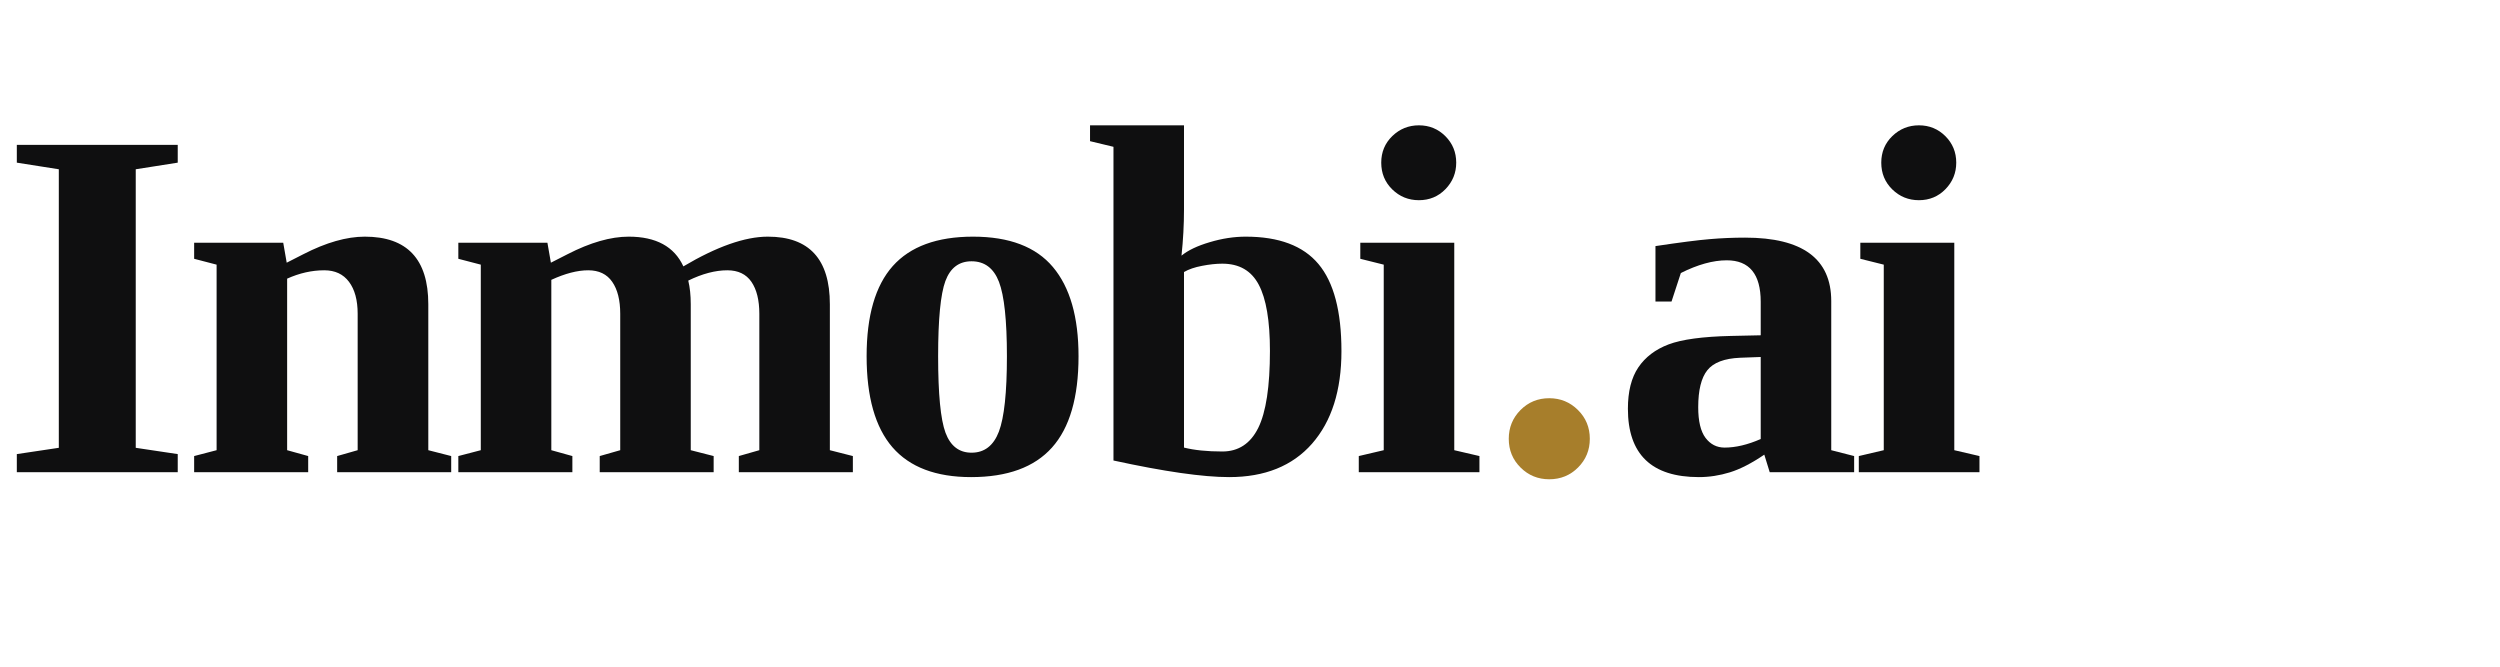
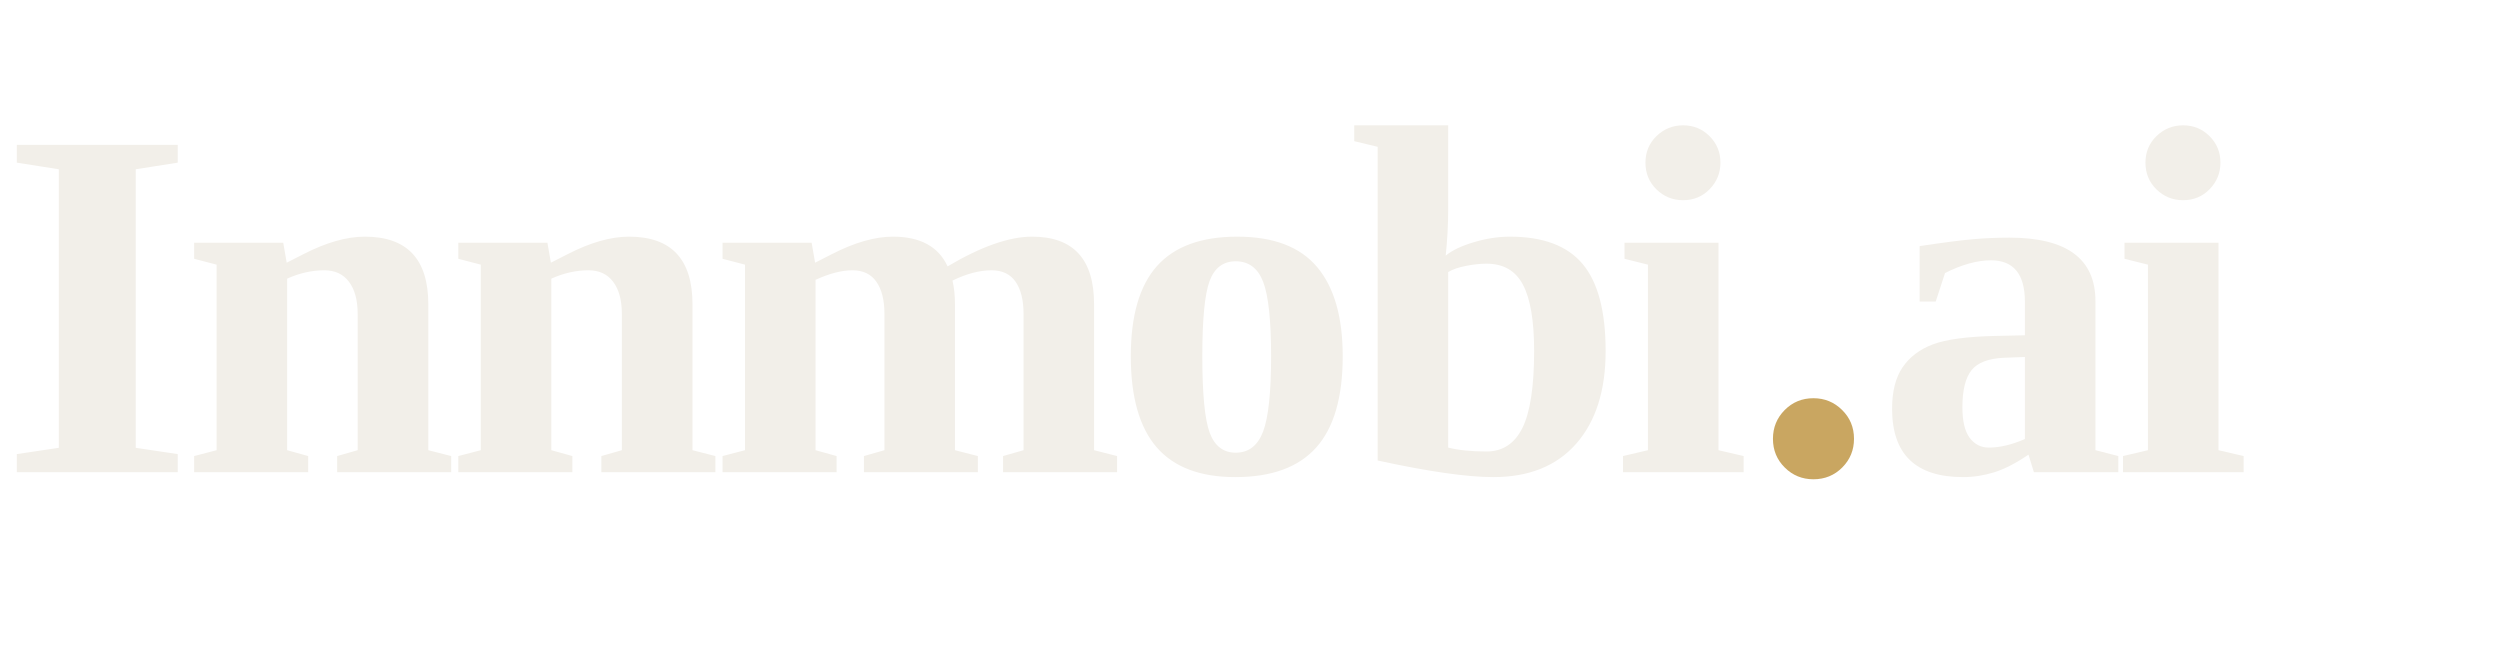
- <svg xmlns="http://www.w3.org/2000/svg" viewBox="0 0 360 96" role="img" aria-label="Inmobi.ai">
-   <text x="0" y="68" font-family="'Fraunces', 'Cormorant Garamond', 'Times New Roman', Georgia, serif" font-size="72" font-weight="600" letter-spacing="-2" style="font-variation-settings: 'opsz' 144;" fill="#0F0F10">Inmobi<tspan fill="#A77E2B">.</tspan>ai</text>
+ <svg xmlns="http://www.w3.org/2000/svg" viewBox="0 0 360 96" role="img" aria-label="Innmobi.ai">
+   <text x="0" y="68" font-family="'Fraunces', 'Cormorant Garamond', 'Times New Roman', Georgia, serif" font-size="72" font-weight="600" letter-spacing="-2" style="font-variation-settings: 'opsz' 144;" fill="#F2EFE9">Innmobi<tspan fill="#C9A661">.</tspan>ai</text>
</svg>
